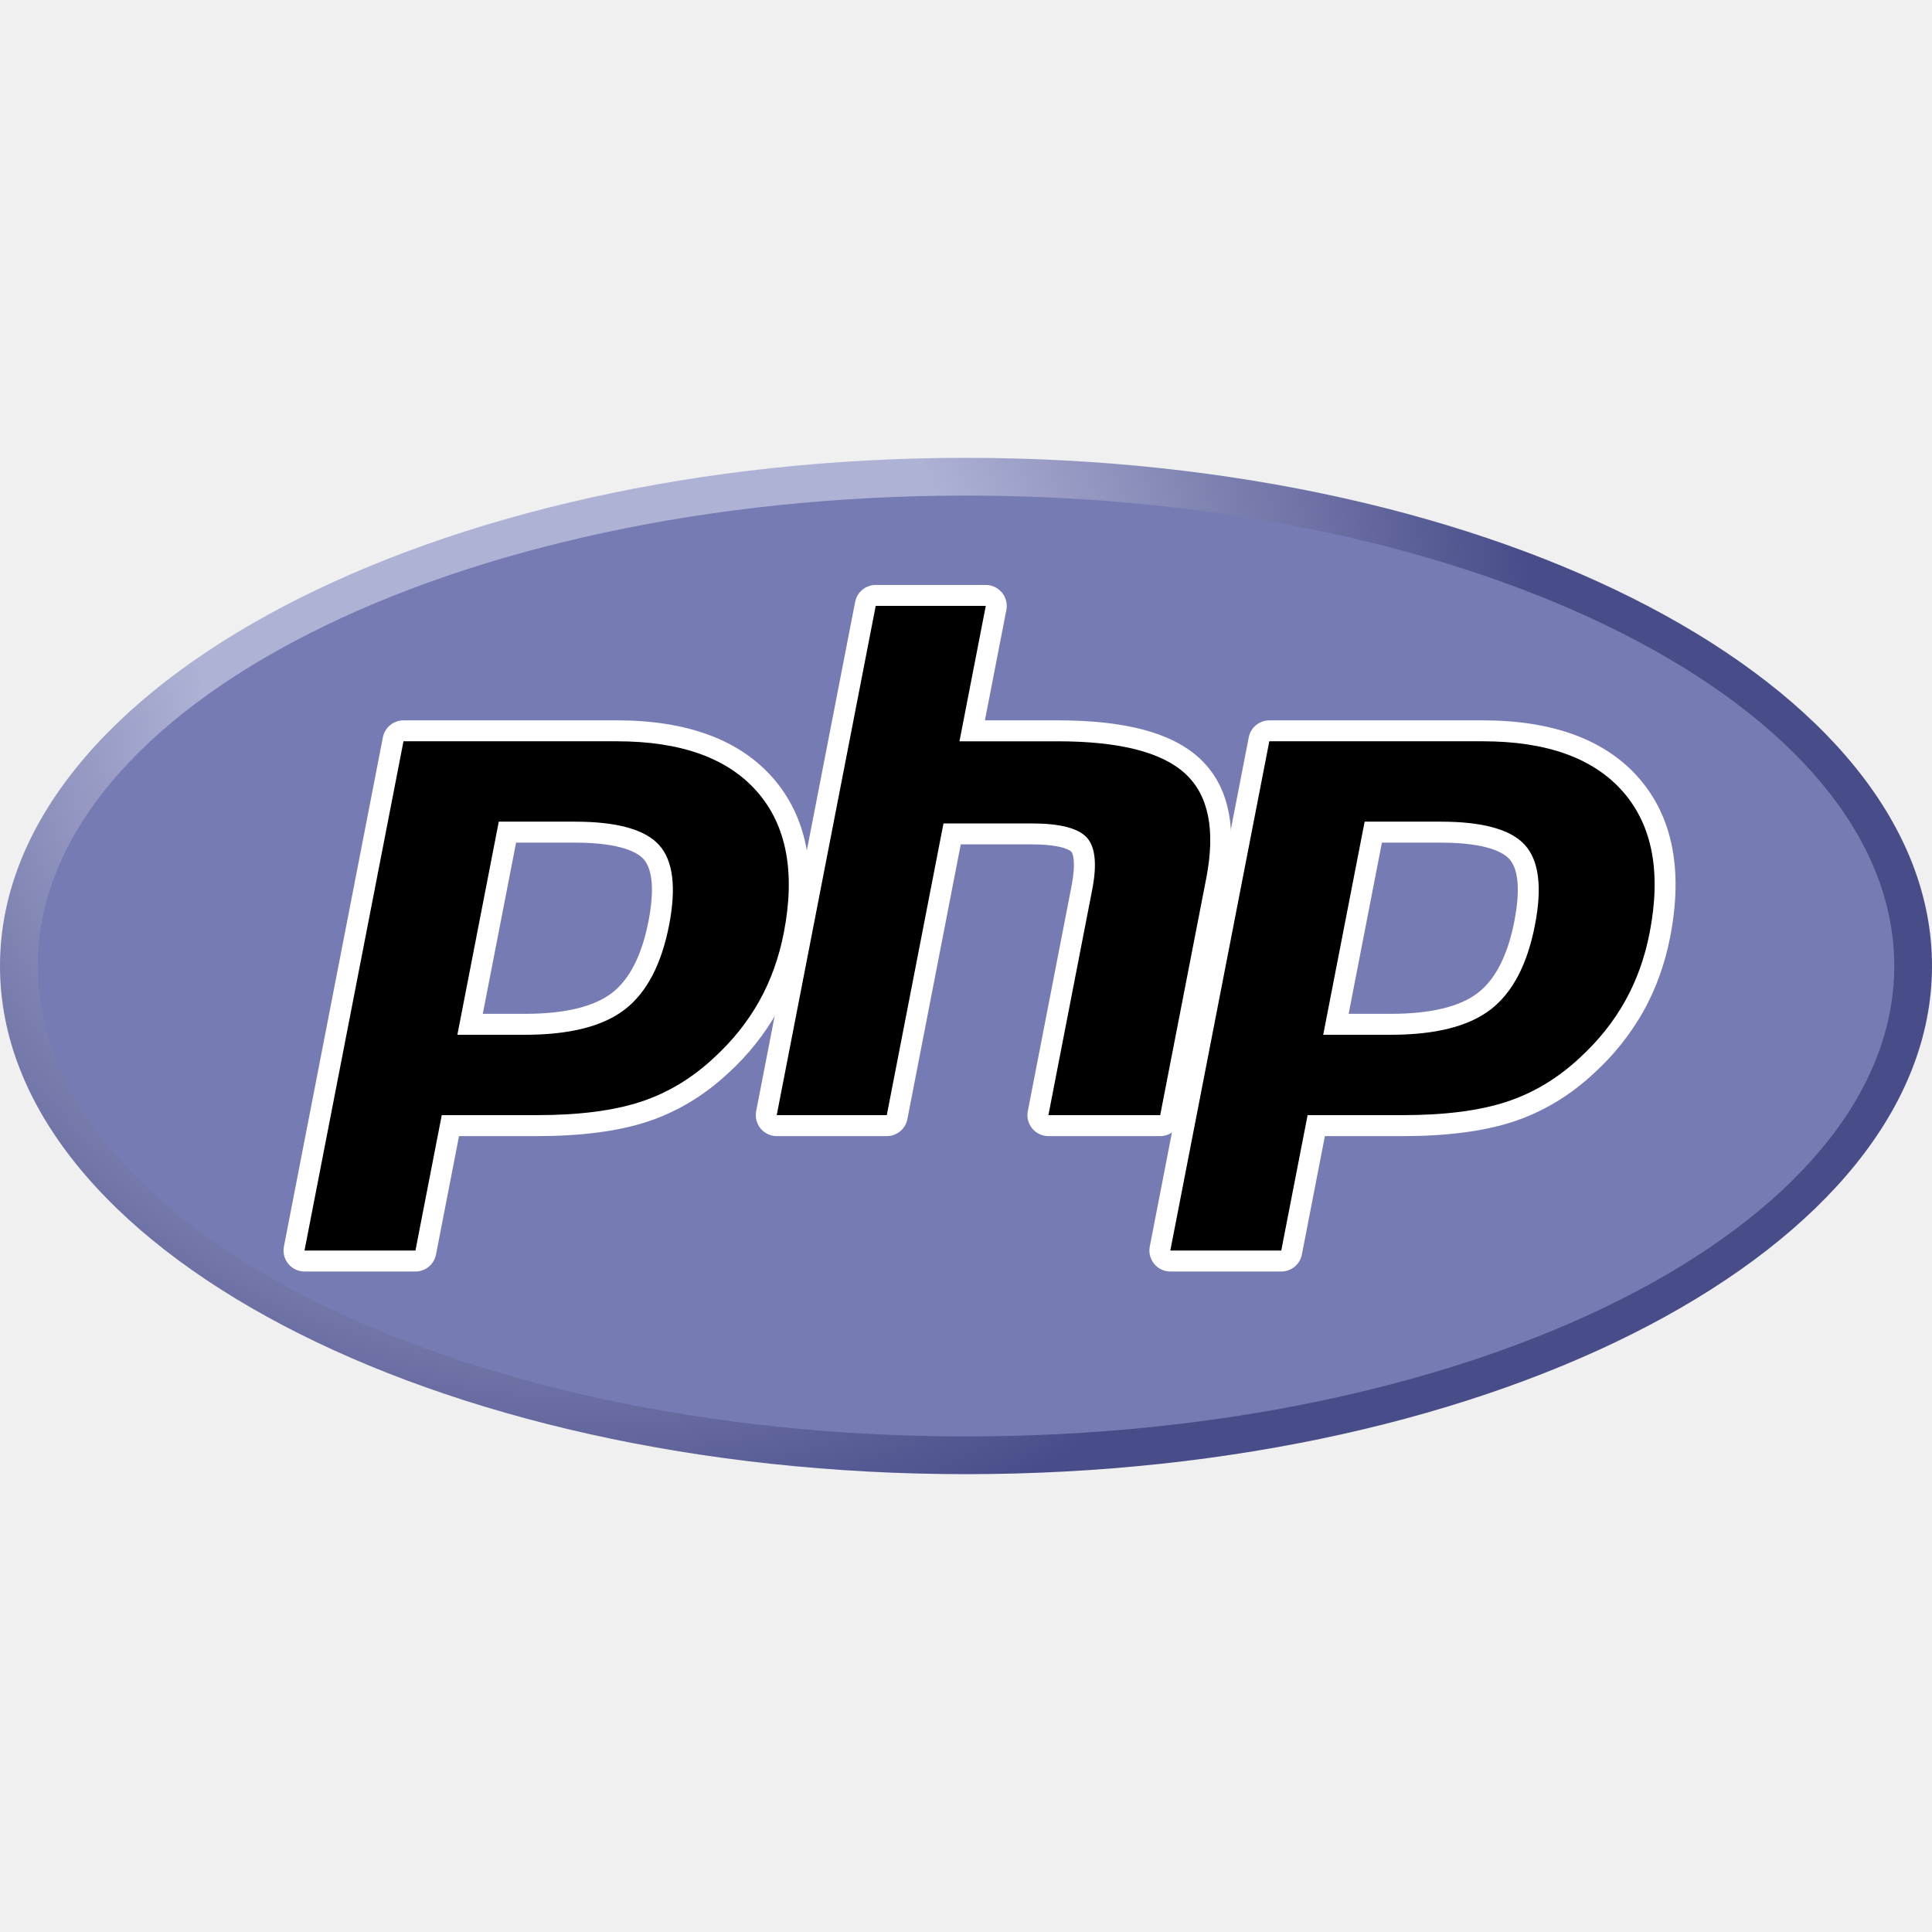
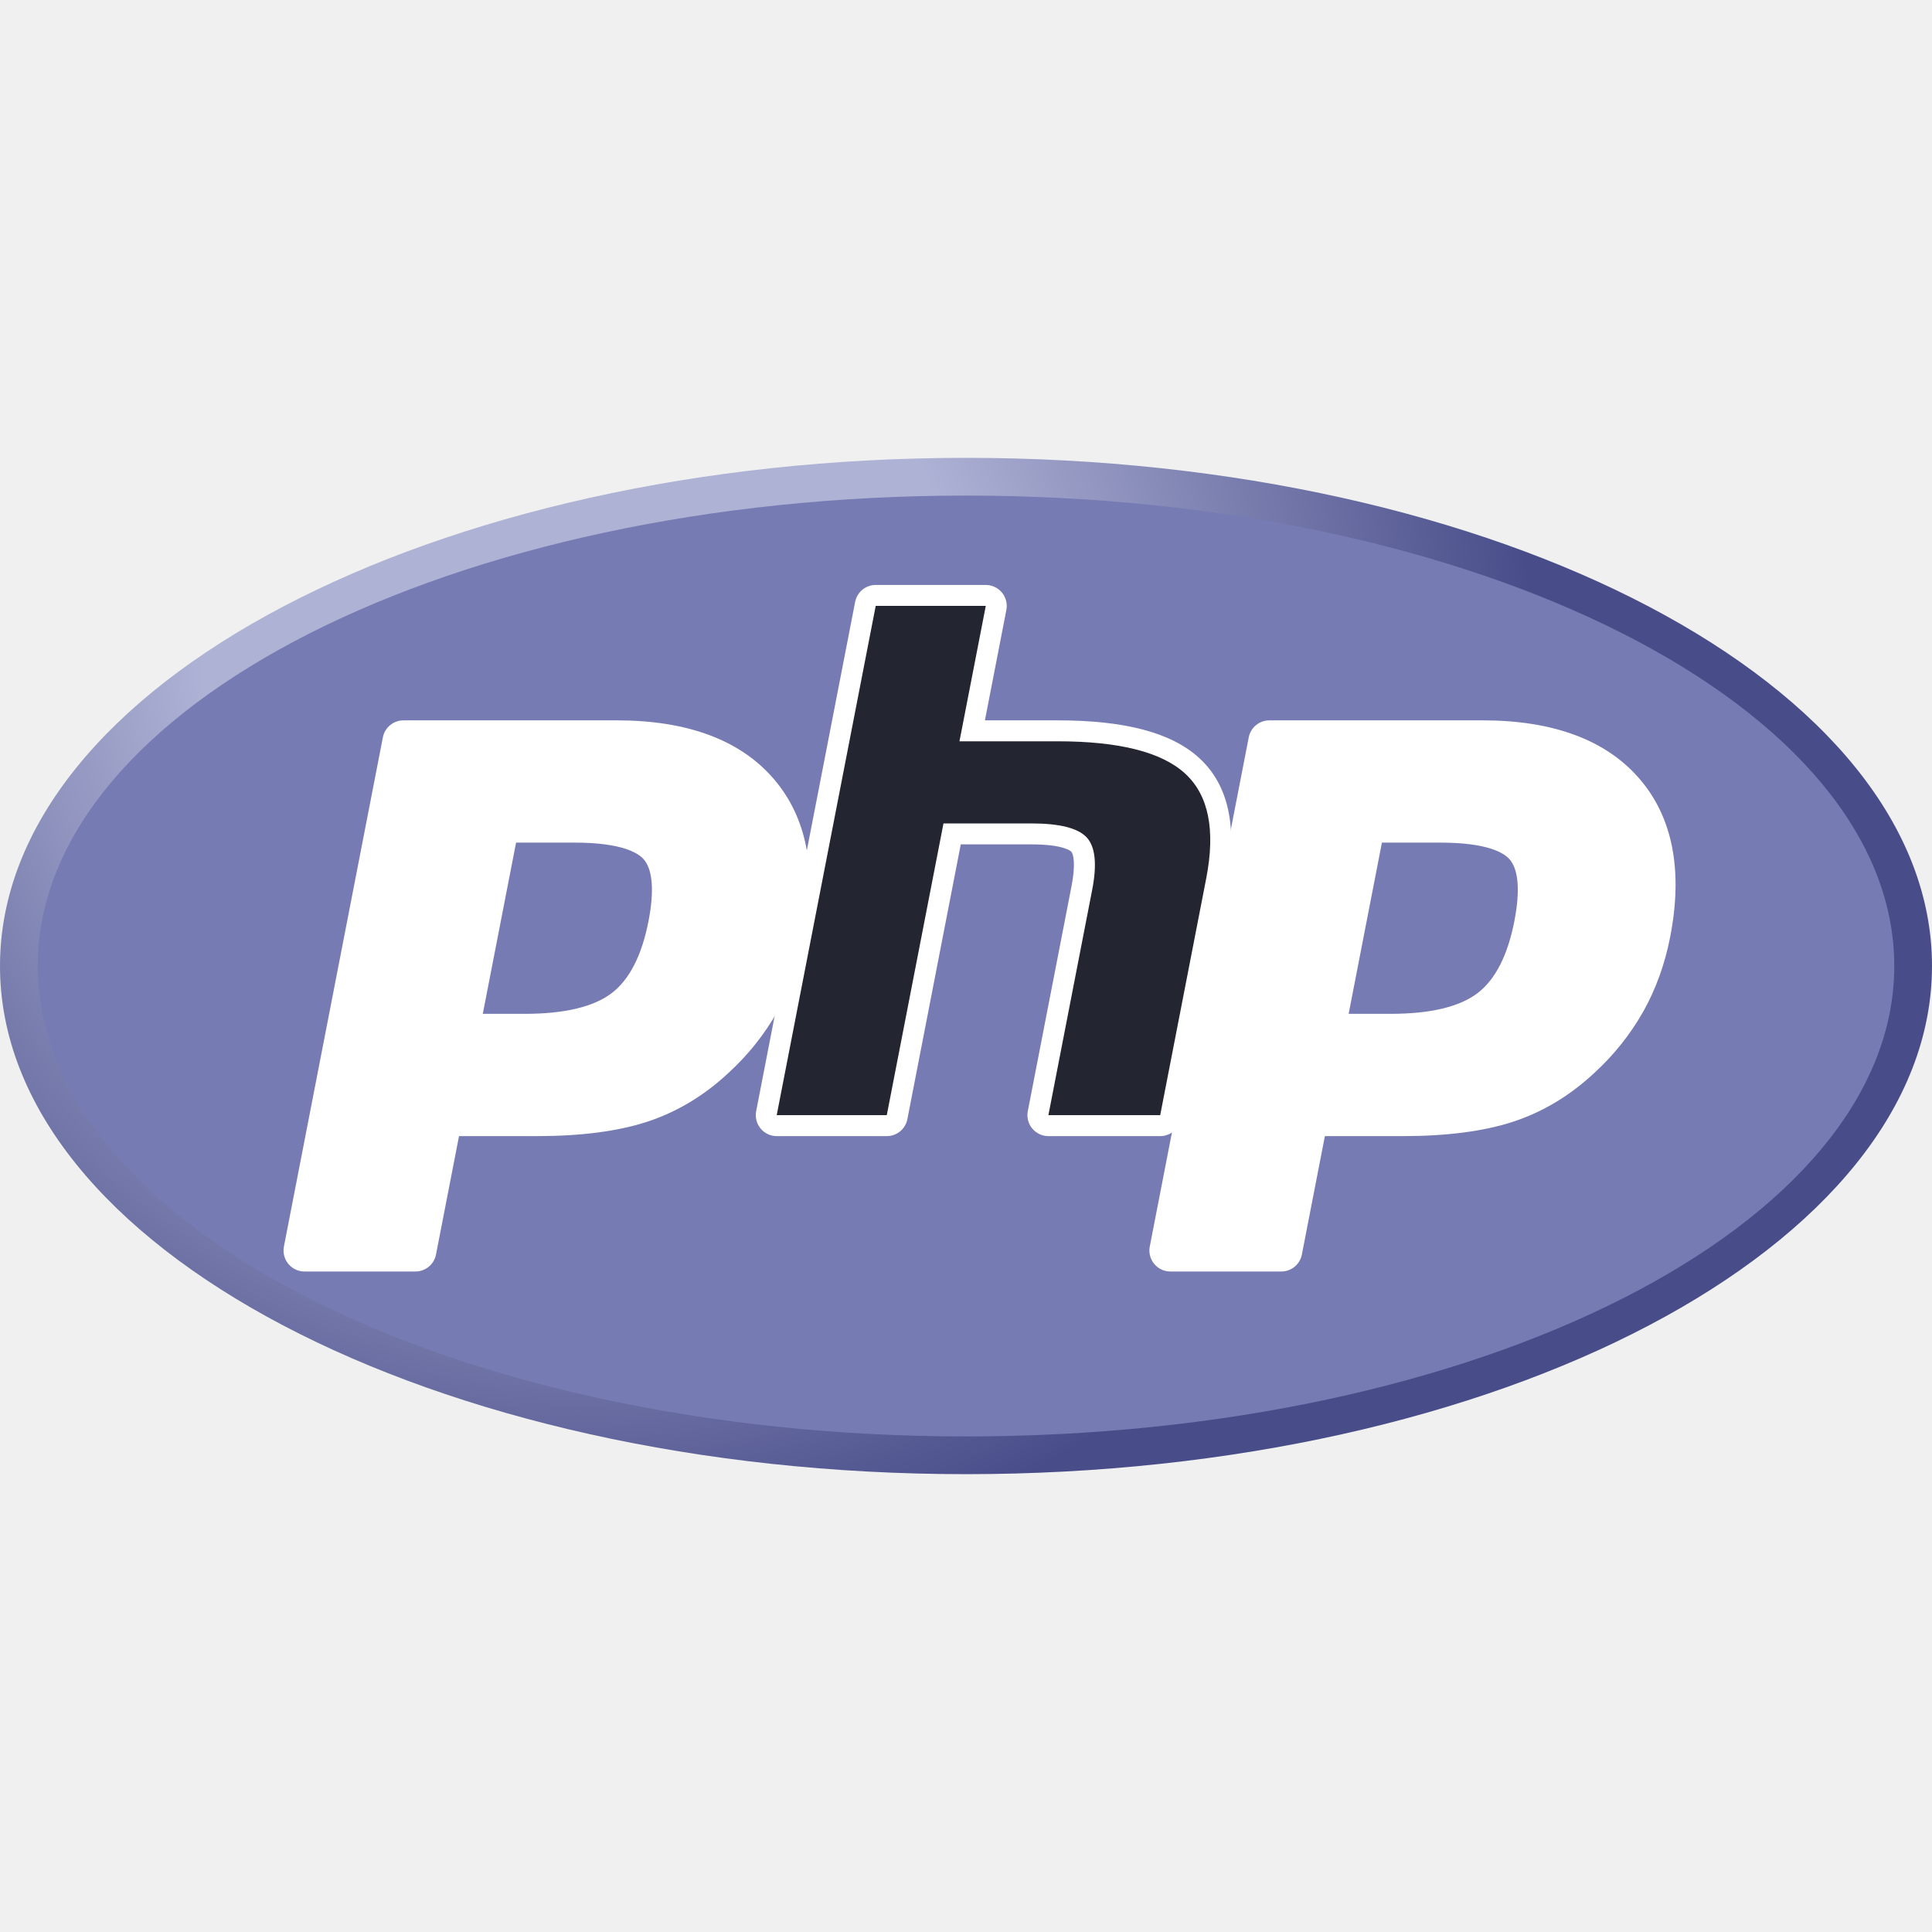
<svg xmlns="http://www.w3.org/2000/svg" viewBox="0 0 128 128">
-   <path fill="url(#a)" d="M0 64c0 18.593 28.654 33.667 64 33.667 35.346 0 64-15.074 64-33.667 0-18.593-28.655-33.667-64-33.667C28.654 30.333 0 45.407 0 64Z" />
-   <path fill="#777bb3" d="M64 95.167c33.965 0 61.5-13.955 61.5-31.167 0-17.214-27.535-31.167-61.5-31.167S2.5 46.786 2.5 64c0 17.212 27.535 31.167 61.5 31.167Z" />
-   <path d="M34.772 67.864c2.793 0 4.877-.515 6.196-1.53 1.306-1.006 2.207-2.747 2.68-5.175.44-2.27.272-3.854-.5-4.71-.788-.874-2.493-1.317-5.067-1.317h-4.464l-2.473 12.732zM20.173 83.547a.694.694 0 0 1-.68-.828l6.557-33.738a.695.695 0 0 1 .68-.561h14.134c4.442 0 7.748 1.206 9.827 3.585 2.088 2.39 2.734 5.734 1.917 9.935-.333 1.711-.905 3.3-1.7 4.724a15.818 15.818 0 0 1-3.128 3.92c-1.531 1.432-3.264 2.472-5.147 3.083-1.852.604-4.232.91-7.07.91h-5.724l-1.634 8.408a.695.695 0 0 1-.682.562z" />
-   <path fill="#fff" d="M34.19 55.826h3.891c3.107 0 4.186.682 4.553 1.089.607.674.723 2.097.331 4.112-.439 2.257-1.253 3.858-2.42 4.756-1.194.92-3.138 1.386-5.773 1.386h-2.786l2.205-11.342zm6.674-8.1H26.731a1.39 1.39 0 0 0-1.364 1.123L18.81 82.588a1.39 1.39 0 0 0 1.363 1.653h7.35a1.39 1.39 0 0 0 1.363-1.124l1.525-7.846h5.151c2.912 0 5.364-.318 7.287-.944 1.977-.642 3.796-1.731 5.406-3.237a16.522 16.522 0 0 0 3.259-4.087c.831-1.487 1.429-3.147 1.775-4.931.86-4.423.161-7.964-2.076-10.524-2.216-2.537-5.698-3.823-10.349-3.823zM30.301 68.557h4.471c2.963 0 5.17-.557 6.62-1.675 1.451-1.116 2.428-2.98 2.938-5.591.485-2.508.264-4.277-.665-5.308-.931-1.03-2.791-1.546-5.584-1.546h-5.036l-2.743 14.12m10.563-19.445c4.252 0 7.353 1.117 9.303 3.348 1.95 2.232 2.536 5.347 1.76 9.346-.322 1.648-.863 3.154-1.625 4.518-.764 1.366-1.76 2.614-2.991 3.747-1.468 1.373-3.097 2.352-4.892 2.935-1.794.584-4.08.875-6.857.875h-6.296l-1.743 8.97h-7.35l6.558-33.739h14.133" />
-   <path d="M69.459 74.577a.694.694 0 0 1-.682-.827l2.9-14.928c.277-1.42.209-2.438-.19-2.87-.245-.263-.979-.704-3.15-.704h-5.256l-3.646 18.768a.695.695 0 0 1-.683.56h-7.29a.695.695 0 0 1-.683-.826l6.558-33.739a.695.695 0 0 1 .682-.561h7.29a.695.695 0 0 1 .683.826L64.41 48.42h5.653c4.307 0 7.227.758 8.928 2.321 1.733 1.593 2.275 4.14 1.608 7.573l-3.051 15.702a.695.695 0 0 1-.682.56h-7.407z" />
-   <path fill="#fff" d="M65.31 38.755h-7.291a1.39 1.39 0 0 0-1.364 1.124l-6.557 33.738a1.39 1.39 0 0 0 1.363 1.654h7.291a1.39 1.39 0 0 0 1.364-1.124l3.537-18.205h4.682c2.168 0 2.624.463 2.641.484.132.14.305.795.019 2.264l-2.9 14.927a1.39 1.39 0 0 0 1.364 1.654h7.408a1.39 1.39 0 0 0 1.363-1.124l3.051-15.7c.715-3.686.103-6.45-1.82-8.217-1.836-1.686-4.91-2.505-9.398-2.505h-4.81l1.421-7.315a1.39 1.39 0 0 0-1.364-1.655zm0 1.39-1.743 8.968h6.496c4.087 0 6.907.714 8.457 2.14 1.553 1.426 2.017 3.735 1.398 6.93l-3.052 15.699h-7.407l2.901-14.928c.33-1.698.208-2.856-.365-3.474-.573-.617-1.793-.926-3.658-.926h-5.829l-3.756 19.327H51.46l6.558-33.739h7.292z" />
-   <path d="M92.136 67.864c2.793 0 4.878-.515 6.198-1.53 1.304-1.006 2.206-2.747 2.679-5.175.44-2.27.273-3.854-.5-4.71-.788-.874-2.493-1.317-5.067-1.317h-4.463l-2.475 12.732zM77.54 83.547a.694.694 0 0 1-.682-.828l6.557-33.738a.695.695 0 0 1 .682-.561H98.23c4.442 0 7.748 1.206 9.826 3.585 2.089 2.39 2.734 5.734 1.917 9.935a15.878 15.878 0 0 1-1.699 4.724 15.838 15.838 0 0 1-3.128 3.92c-1.53 1.432-3.265 2.472-5.147 3.083-1.852.604-4.232.91-7.071.91h-5.723l-1.633 8.408a.695.695 0 0 1-.683.562z" />
-   <path fill="#fff" d="M91.555 55.826h3.891c3.107 0 4.186.682 4.552 1.089.61.674.724 2.097.333 4.112-.44 2.257-1.254 3.858-2.421 4.756-1.195.92-3.139 1.386-5.773 1.386h-2.786l2.204-11.342zm6.674-8.1H84.096a1.39 1.39 0 0 0-1.363 1.123l-6.558 33.739a1.39 1.39 0 0 0 1.364 1.653h7.35a1.39 1.39 0 0 0 1.363-1.124l1.525-7.846h5.15c2.911 0 5.364-.318 7.286-.944 1.978-.642 3.797-1.731 5.408-3.238a16.52 16.52 0 0 0 3.258-4.086c.832-1.487 1.428-3.147 1.775-4.931.86-4.423.162-7.964-2.076-10.524-2.216-2.537-5.697-3.823-10.35-3.823zM87.666 68.557h4.47c2.964 0 5.17-.557 6.622-1.675 1.45-1.116 2.428-2.98 2.936-5.591.487-2.508.266-4.277-.665-5.308-.93-1.03-2.791-1.546-5.583-1.546h-5.035Zm10.563-19.445c4.251 0 7.354 1.117 9.303 3.348 1.95 2.232 2.537 5.347 1.759 9.346-.32 1.648-.862 3.154-1.624 4.518-.763 1.366-1.76 2.614-2.992 3.747-1.467 1.373-3.097 2.352-4.892 2.935-1.793.584-4.078.875-6.856.875h-6.295l-1.745 8.97h-7.35l6.558-33.739h14.133" />
  <defs>
-     <radialGradient id="a" cx="0" cy="0" r="1" gradientTransform="matrix(84.04136 0 0 84.04136 38.426 42.169)" gradientUnits="userSpaceOnUse">
+     <radialGradient id="phpGradA" cx="0" cy="0" r="1" gradientTransform="matrix(84.04136 0 0 84.04136 38.426 42.169)" gradientUnits="userSpaceOnUse">
      <stop stop-color="#AEB2D5" />
      <stop offset=".3" stop-color="#AEB2D5" />
      <stop offset=".75" stop-color="#484C89" />
      <stop offset="1" stop-color="#484C89" />
    </radialGradient>
  </defs>
+   <path fill="url(#phpGradA)" d="M0 64c0 18.593 28.654 33.667 64 33.667 35.346 0 64-15.074 64-33.667 0-18.593-28.655-33.667-64-33.667C28.654 30.333 0 45.407 0 64Z" />
+   <path fill="#777bb3" d="M64 95.167c33.965 0 61.5-13.955 61.5-31.167 0-17.214-27.535-31.167-61.5-31.167S2.5 46.786 2.5 64c0 17.212 27.535 31.167 61.5 31.167Z" />
+   <path fill="#232531" d="M34.772 67.864c2.793 0 4.877-.515 6.196-1.53 1.306-1.006 2.207-2.747 2.68-5.175.44-2.27.272-3.854-.5-4.71-.788-.874-2.493-1.317-5.067-1.317h-4.464l-2.473 12.732zM20.173 83.547a.694.694 0 0 1-.68-.828l6.557-33.738a.695.695 0 0 1 .68-.561h14.134c4.442 0 7.748 1.206 9.827 3.585 2.088 2.39 2.734 5.734 1.917 9.935-.333 1.711-.905 3.3-1.7 4.724a15.818 15.818 0 0 1-3.128 3.92c-1.531 1.432-3.264 2.472-5.147 3.083-1.852.604-4.232.91-7.07.91h-5.724l-1.634 8.408a.695.695 0 0 1-.682.562z" />
+   <path fill="#ffffff" d="M34.19 55.826h3.891c3.107 0 4.186.682 4.553 1.089.607.674.723 2.097.331 4.112-.439 2.257-1.253 3.858-2.42 4.756-1.194.92-3.138 1.386-5.773 1.386h-2.786l2.205-11.342zm6.674-8.1H26.731a1.39 1.39 0 0 0-1.364 1.123L18.81 82.588a1.39 1.39 0 0 0 1.363 1.653h7.35a1.39 1.39 0 0 0 1.363-1.124l1.525-7.846h5.151c2.912 0 5.364-.318 7.287-.944 1.977-.642 3.796-1.731 5.406-3.237a16.522 16.522 0 0 0 3.259-4.087c.831-1.487 1.429-3.147 1.775-4.931.86-4.423.161-7.964-2.076-10.524-2.216-2.537-5.698-3.823-10.349-3.823z" />
+   <path fill="#232531" d="M69.459 74.577a.694.694 0 0 1-.682-.827l2.9-14.928c.277-1.42.209-2.438-.19-2.87-.245-.263-.979-.704-3.15-.704h-5.256l-3.646 18.768a.695.695 0 0 1-.683.56h-7.29a.695.695 0 0 1-.683-.826l6.558-33.739a.695.695 0 0 1 .682-.561h7.29a.695.695 0 0 1 .683.826L64.41 48.42h5.653c4.307 0 7.227.758 8.928 2.321 1.733 1.593 2.275 4.14 1.608 7.573l-3.051 15.702a.695.695 0 0 1-.682.56h-7.407z" />
+   <path fill="#ffffff" d="M65.31 38.755h-7.291a1.39 1.39 0 0 0-1.364 1.124l-6.557 33.738a1.39 1.39 0 0 0 1.363 1.654h7.291a1.39 1.39 0 0 0 1.364-1.124l3.537-18.205h4.682c2.168 0 2.624.463 2.641.484.132.14.305.795.019 2.264l-2.9 14.927a1.39 1.39 0 0 0 1.364 1.654h7.408a1.39 1.39 0 0 0 1.363-1.124l3.051-15.7c.715-3.686.103-6.45-1.82-8.217-1.836-1.686-4.91-2.505-9.398-2.505h-4.81l1.421-7.315a1.39 1.39 0 0 0-1.364-1.655zm0 1.39-1.743 8.968h6.496c4.087 0 6.907.714 8.457 2.14 1.553 1.426 2.017 3.735 1.398 6.93l-3.052 15.699h-7.407l2.901-14.928c.33-1.698.208-2.856-.365-3.474-.573-.617-1.793-.926-3.658-.926h-5.829l-3.756 19.327H51.46l6.558-33.739h7.292z" />
+   <path fill="#232531" d="M92.136 67.864c2.793 0 4.878-.515 6.198-1.53 1.304-1.006 2.206-2.747 2.679-5.175.44-2.27.273-3.854-.5-4.71-.788-.874-2.493-1.317-5.067-1.317h-4.463l-2.475 12.732zM77.54 83.547a.694.694 0 0 1-.682-.828l6.557-33.738a.695.695 0 0 1 .682-.561H98.23c4.442 0 7.748 1.206 9.826 3.585 2.089 2.39 2.734 5.734 1.917 9.935a15.878 15.878 0 0 1-1.699 4.724 15.838 15.838 0 0 1-3.128 3.92c-1.53 1.432-3.265 2.472-5.147 3.083-1.852.604-4.232.91-7.071.91h-5.723l-1.633 8.408a.695.695 0 0 1-.683.562z" />
+   <path fill="#ffffff" d="M91.555 55.826h3.891c3.107 0 4.186.682 4.552 1.089.61.674.724 2.097.333 4.112-.44 2.257-1.254 3.858-2.421 4.756-1.195.92-3.139 1.386-5.773 1.386h-2.786l2.204-11.342zm6.674-8.1H84.096a1.39 1.39 0 0 0-1.363 1.123l-6.558 33.739a1.39 1.39 0 0 0 1.364 1.653h7.35a1.39 1.39 0 0 0 1.363-1.124l1.525-7.846h5.15c2.911 0 5.364-.318 7.286-.944 1.978-.642 3.797-1.731 5.408-3.238a16.52 16.52 0 0 0 3.258-4.086c.832-1.487 1.428-3.147 1.775-4.931.86-4.423.162-7.964-2.076-10.524-2.216-2.537-5.697-3.823-10.35-3.823z" />
</svg>
